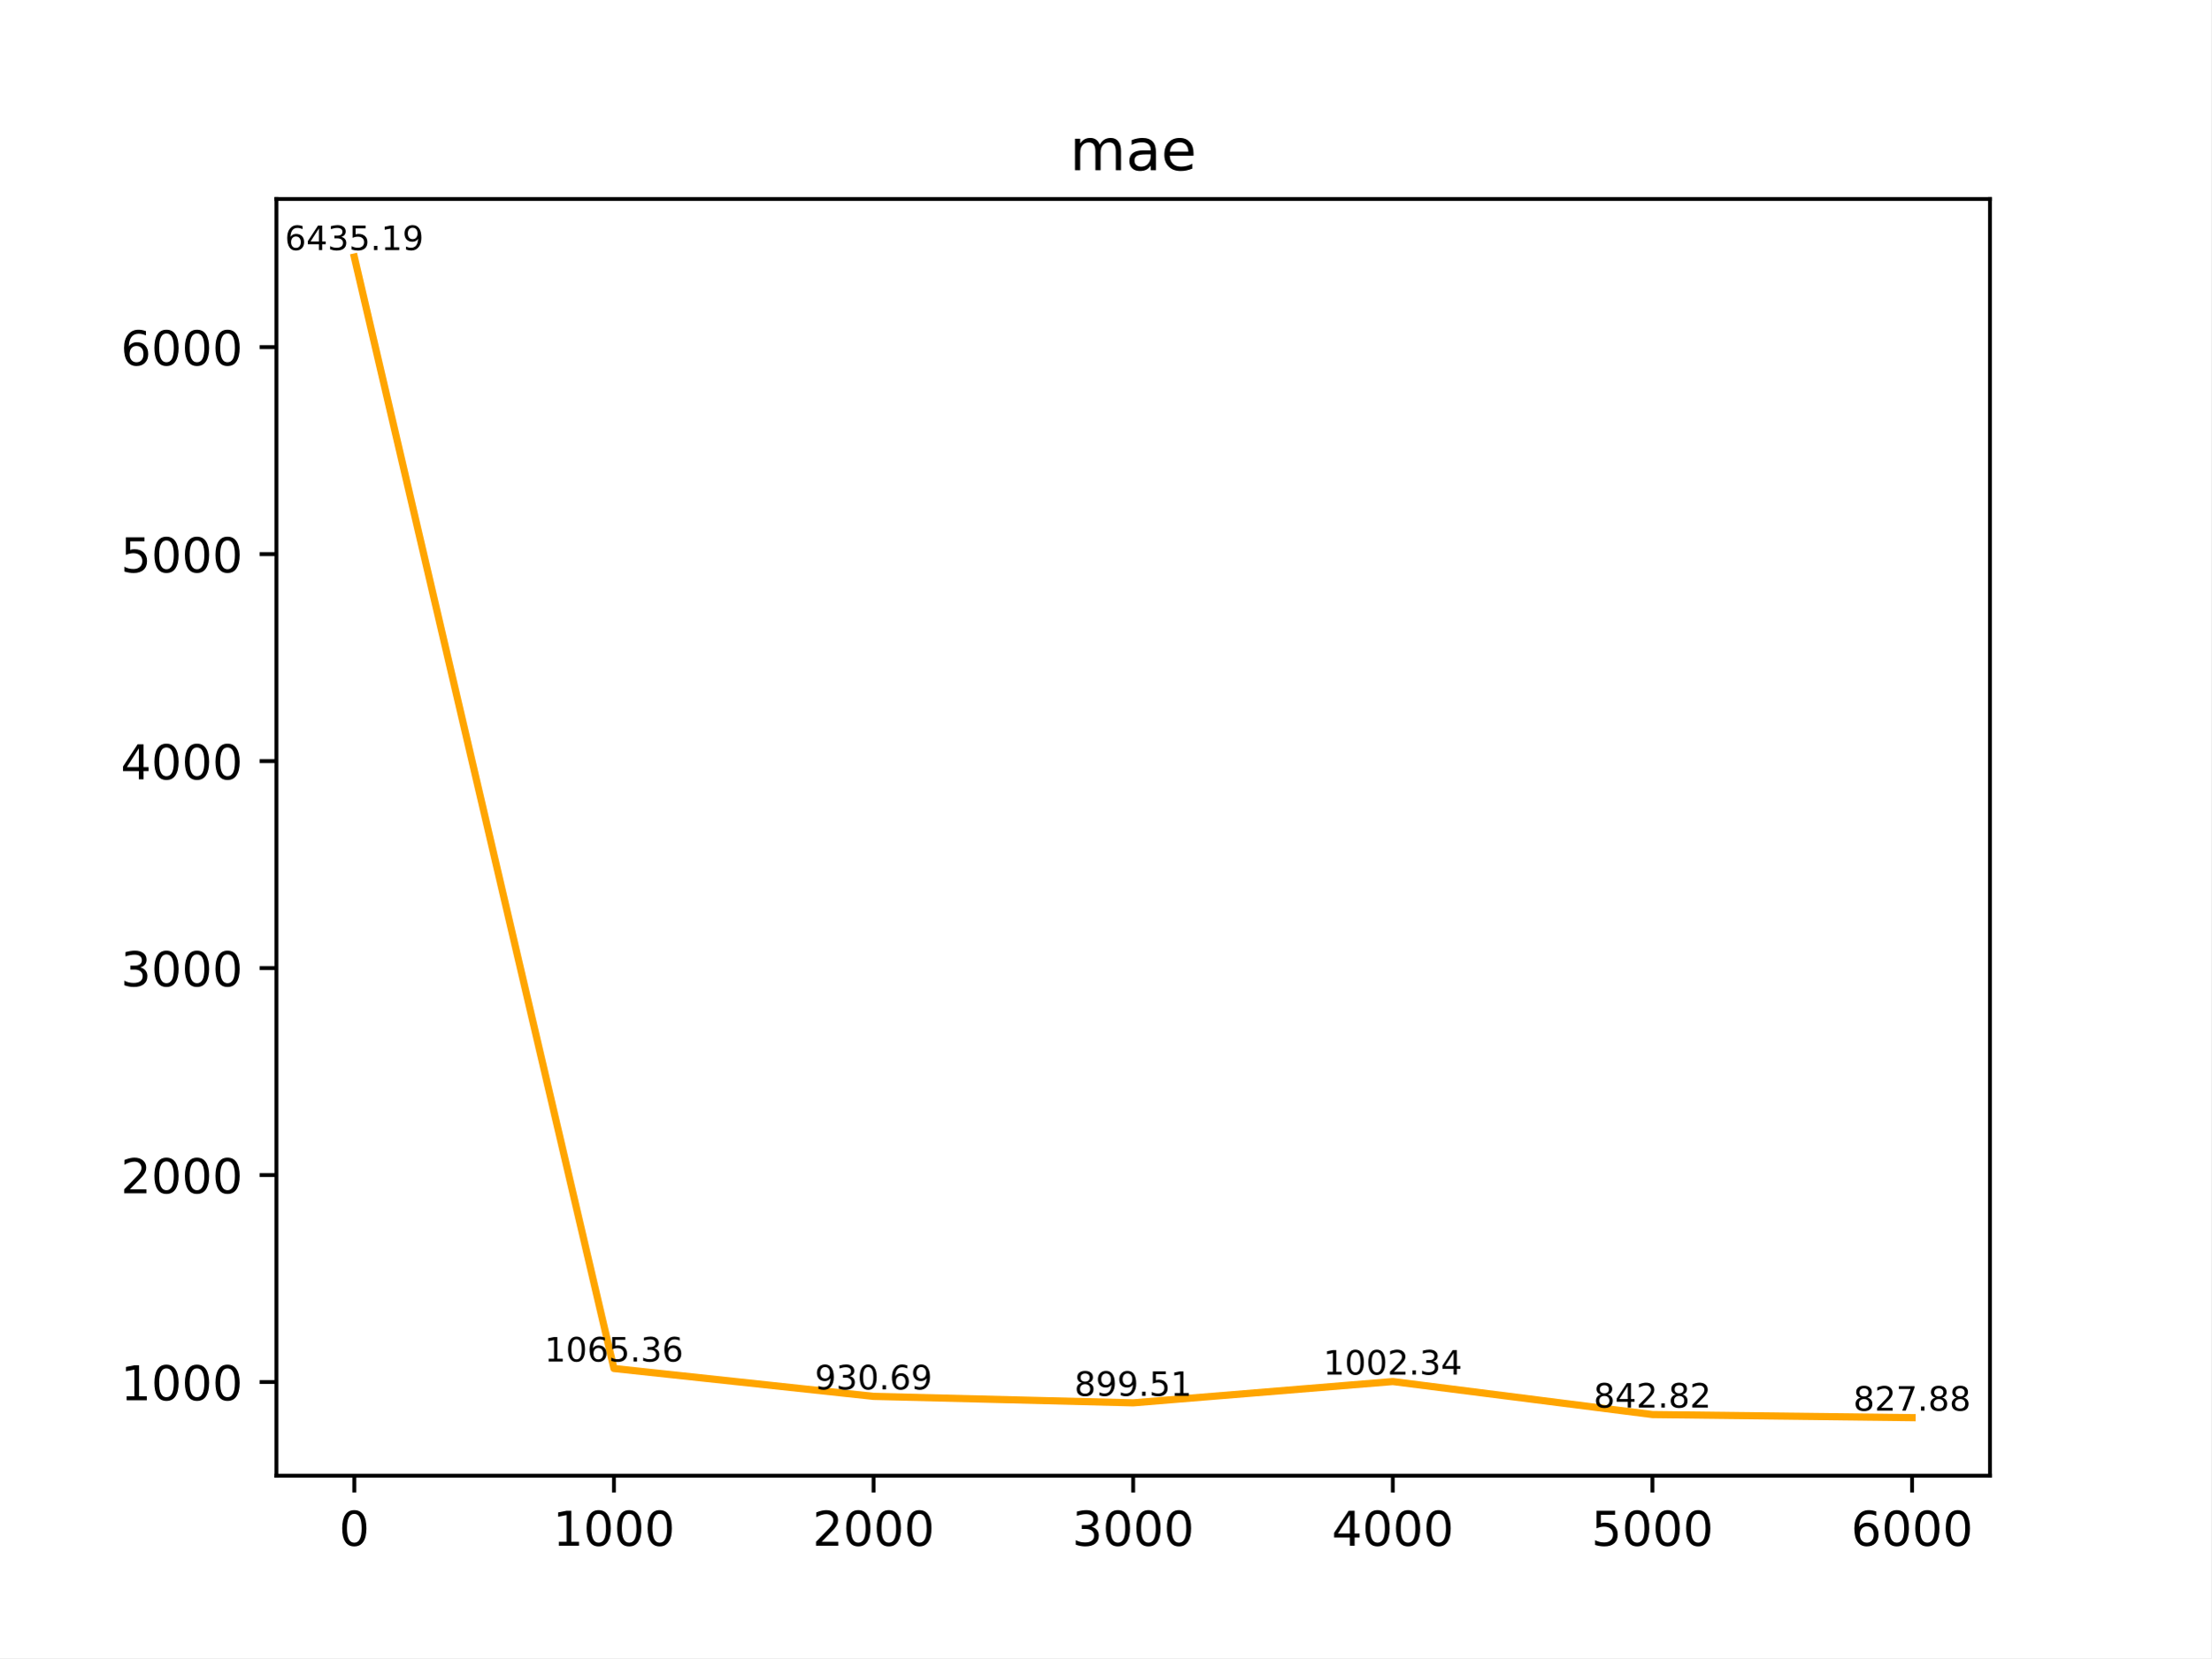
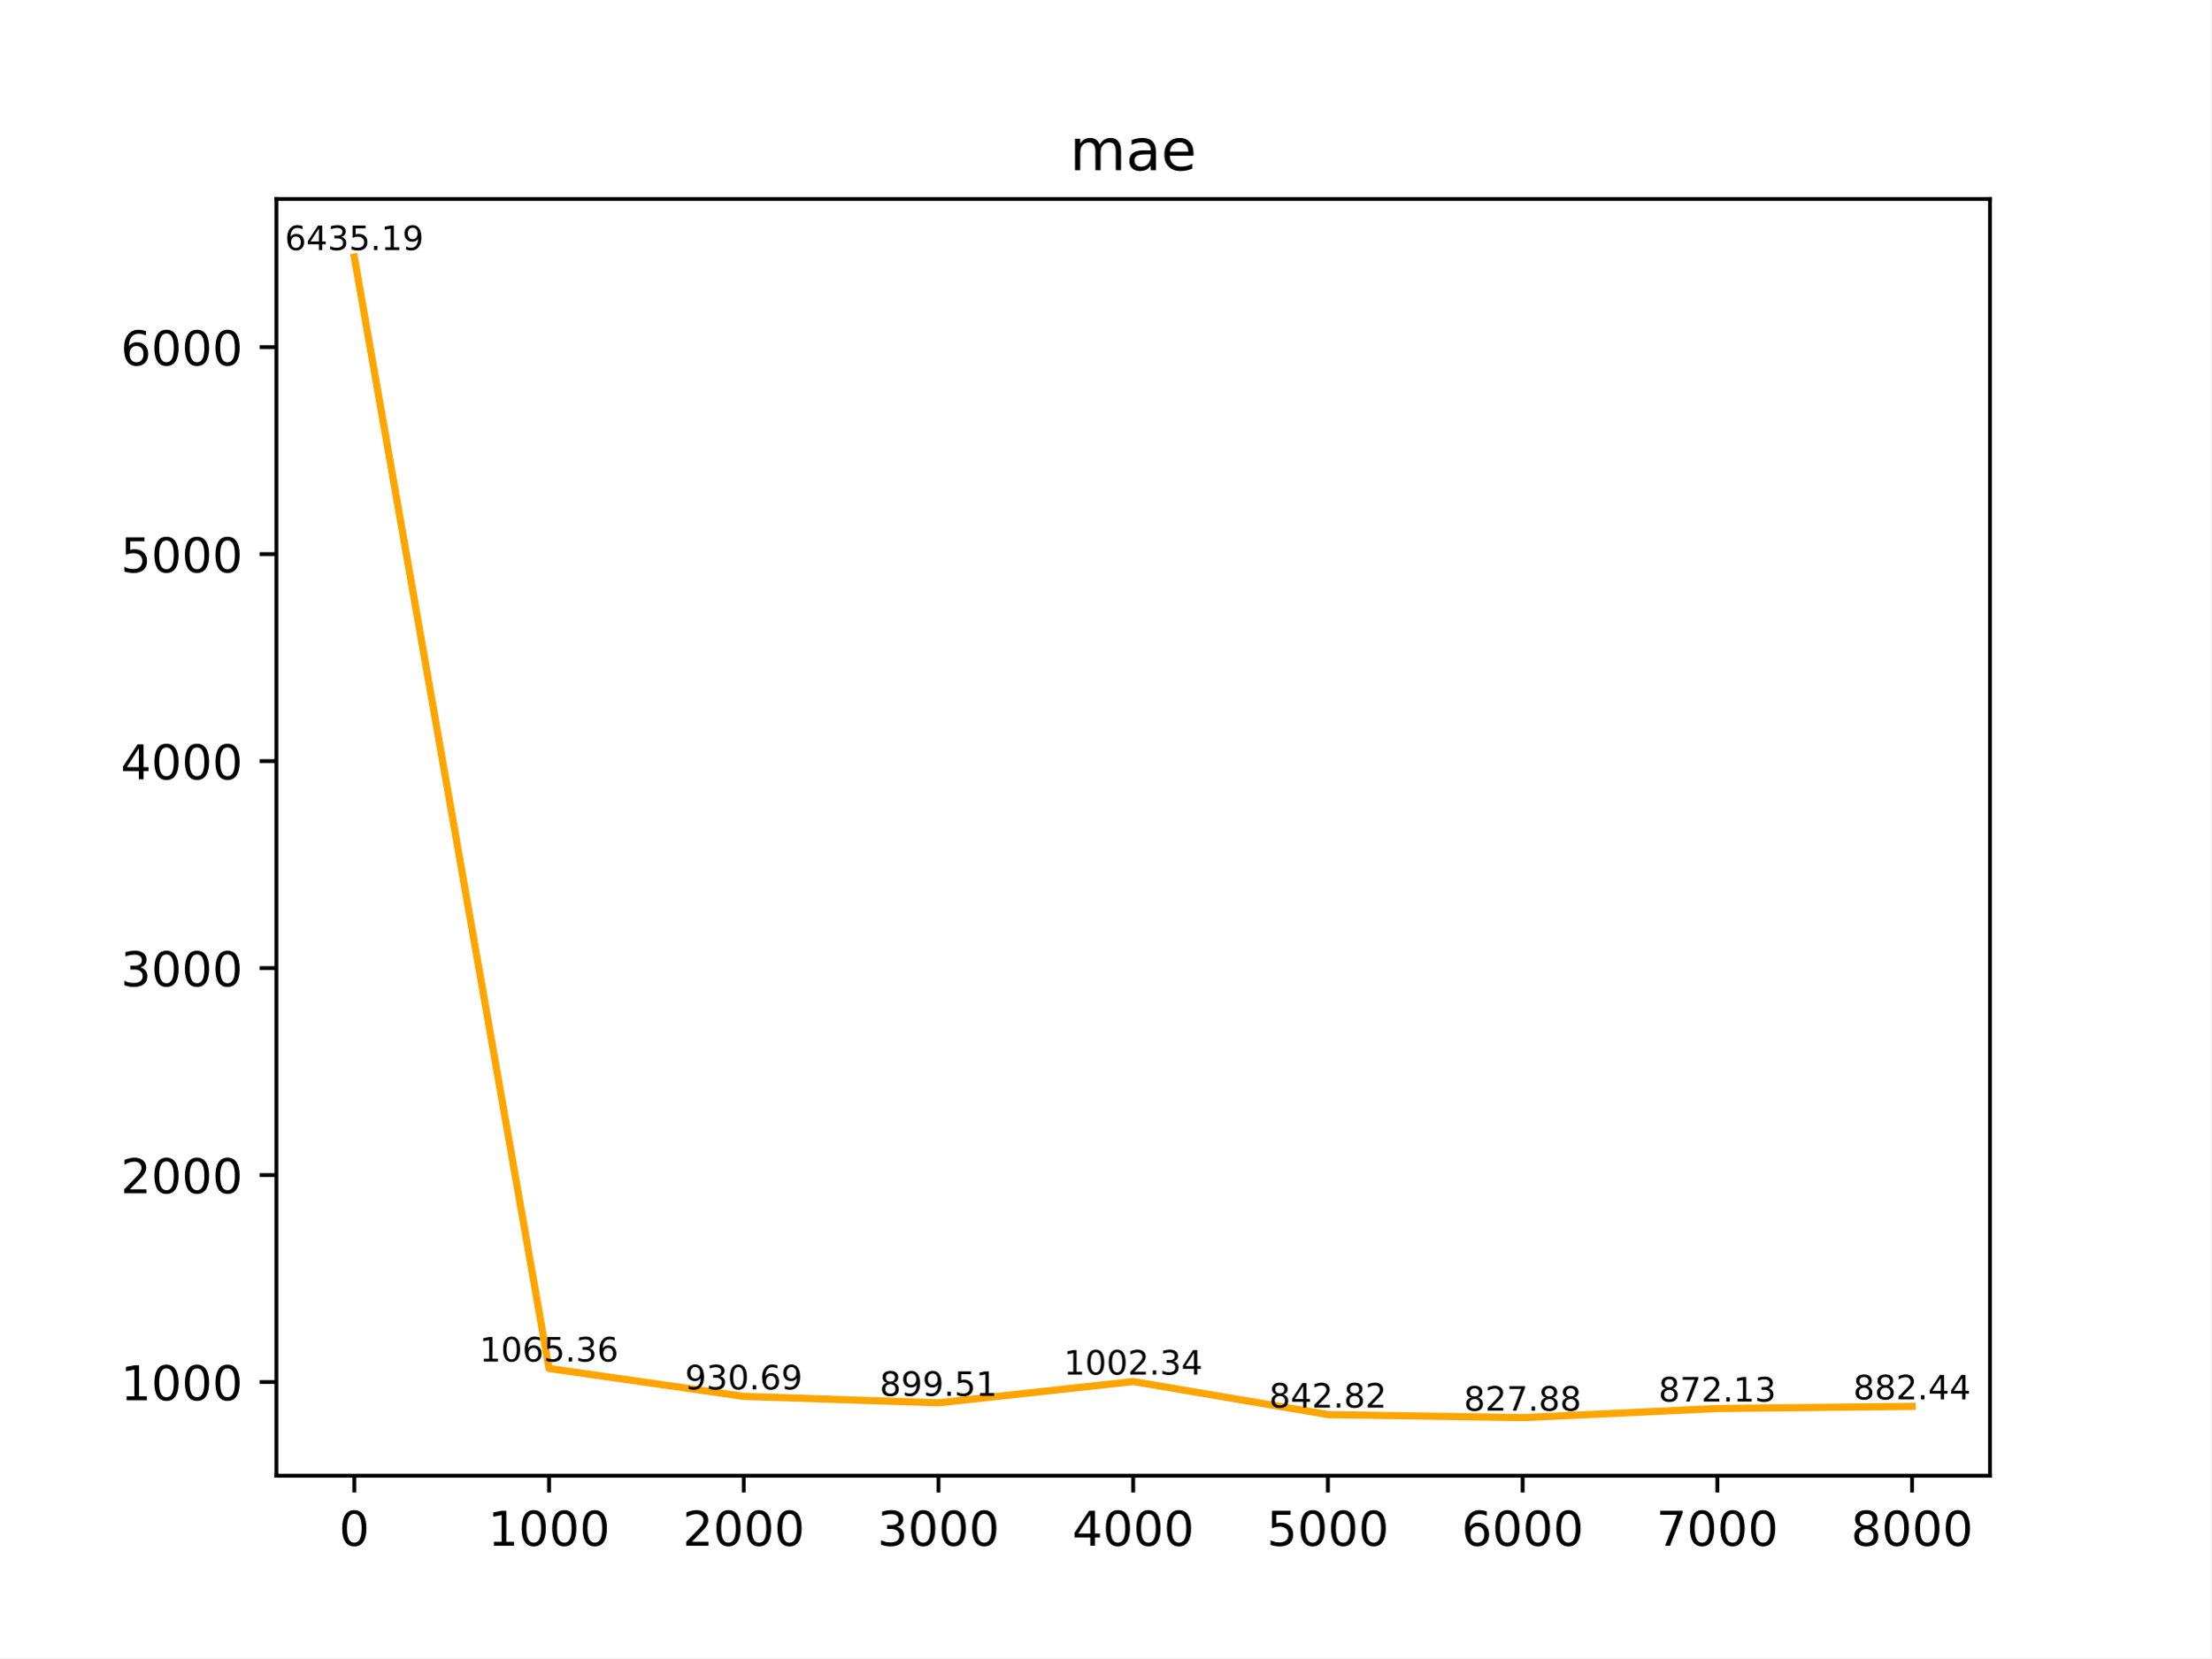
<svg xmlns="http://www.w3.org/2000/svg" xmlns:xlink="http://www.w3.org/1999/xlink" width="460.8pt" height="345.6pt" viewBox="0 0 460.8 345.6" version="1.1">
  <defs>
    <style type="text/css">*{stroke-linejoin: round; stroke-linecap: butt}</style>
  </defs>
  <g id="figure_1">
    <g id="patch_1">
      <path d="M 0 345.6  L 460.8 345.6  L 460.8 0  L 0 0  z " style="fill: #ffffff" />
    </g>
    <g id="axes_1">
      <g id="patch_2">
        <path d="M 57.6 307.584  L 414.72 307.584  L 414.72 41.472  L 57.6 41.472  z " style="fill: #ffffff" />
      </g>
      <g id="matplotlib.axis_1">
        <g id="xtick_1">
          <g id="line2d_1">
            <defs>
-               <path id="md674a769c0" d="M 0 0  L 0 3.5  " style="stroke: #000000; stroke-width: 0.8" />
+               <path id="mc497c7eb3d" d="M 0 0  L 0 3.5  " style="stroke: #000000; stroke-width: 0.8" />
            </defs>
            <g>
-               <use xlink:href="#md674a769c0" x="73.833" y="307.584" style="stroke: #000000; stroke-width: 0.8" />
+               <use xlink:href="#mc497c7eb3d" x="73.833" y="307.584" style="stroke: #000000; stroke-width: 0.8" />
            </g>
          </g>
          <g id="text_1">
            <g transform="translate(70.65148 322.1824)scale(0.1 -0.1)">
              <defs>
                <path id="DejaVuSans-30" d="M 2034 4250  Q 1547 4250 1301 3770  Q 1056 3291 1056 2328  Q 1056 1369 1301 889  Q 1547 409 2034 409  Q 2525 409 2770 889  Q 3016 1369 3016 2328  Q 3016 3291 2770 3770  Q 2525 4250 2034 4250  z M 2034 4750  Q 2819 4750 3233 4129  Q 3647 3509 3647 2328  Q 3647 1150 3233 529  Q 2819 -91 2034 -91  Q 1250 -91 836 529  Q 422 1150 422 2328  Q 422 3509 836 4129  Q 1250 4750 2034 4750  z " transform="scale(0.015625)" />
              </defs>
              <use xlink:href="#DejaVuSans-30" />
            </g>
          </g>
        </g>
        <g id="xtick_2">
          <g id="line2d_2">
            <g>
-               <use xlink:href="#md674a769c0" x="127.942" y="307.584" style="stroke: #000000; stroke-width: 0.8" />
+               <use xlink:href="#mc497c7eb3d" x="114.415" y="307.584" style="stroke: #000000; stroke-width: 0.8" />
            </g>
          </g>
          <g id="text_2">
-             <g transform="translate(115.2168 322.1824)scale(0.1 -0.1)">
+             <g transform="translate(101.6895 322.1824)scale(0.1 -0.1)">
              <defs>
                <path id="DejaVuSans-31" d="M 794 531  L 1825 531  L 1825 4091  L 703 3866  L 703 4441  L 1819 4666  L 2450 4666  L 2450 531  L 3481 531  L 3481 0  L 794 0  L 794 531  z " transform="scale(0.015625)" />
              </defs>
              <use xlink:href="#DejaVuSans-31" />
              <use xlink:href="#DejaVuSans-30" x="63.623" />
              <use xlink:href="#DejaVuSans-30" x="127.246" />
              <use xlink:href="#DejaVuSans-30" x="190.869" />
            </g>
          </g>
        </g>
        <g id="xtick_3">
          <g id="line2d_3">
            <g>
-               <use xlink:href="#md674a769c0" x="182.051" y="307.584" style="stroke: #000000; stroke-width: 0.8" />
+               <use xlink:href="#mc497c7eb3d" x="154.996" y="307.584" style="stroke: #000000; stroke-width: 0.8" />
            </g>
          </g>
          <g id="text_3">
-             <g transform="translate(169.3259 322.1824)scale(0.1 -0.1)">
+             <g transform="translate(142.2714 322.1824)scale(0.1 -0.1)">
              <defs>
                <path id="DejaVuSans-32" d="M 1228 531  L 3431 531  L 3431 0  L 469 0  L 469 531  Q 828 903 1448 1529  Q 2069 2156 2228 2338  Q 2531 2678 2651 2914  Q 2772 3150 2772 3378  Q 2772 3750 2511 3984  Q 2250 4219 1831 4219  Q 1534 4219 1204 4116  Q 875 4013 500 3803  L 500 4441  Q 881 4594 1212 4672  Q 1544 4750 1819 4750  Q 2544 4750 2975 4387  Q 3406 4025 3406 3419  Q 3406 3131 3298 2873  Q 3191 2616 2906 2266  Q 2828 2175 2409 1742  Q 1991 1309 1228 531  z " transform="scale(0.015625)" />
              </defs>
              <use xlink:href="#DejaVuSans-32" />
              <use xlink:href="#DejaVuSans-30" x="63.623" />
              <use xlink:href="#DejaVuSans-30" x="127.246" />
              <use xlink:href="#DejaVuSans-30" x="190.869" />
            </g>
          </g>
        </g>
        <g id="xtick_4">
          <g id="line2d_4">
            <g>
-               <use xlink:href="#md674a769c0" x="236.16" y="307.584" style="stroke: #000000; stroke-width: 0.8" />
+               <use xlink:href="#mc497c7eb3d" x="195.578" y="307.584" style="stroke: #000000; stroke-width: 0.8" />
            </g>
          </g>
          <g id="text_4">
-             <g transform="translate(223.435 322.1824)scale(0.1 -0.1)">
+             <g transform="translate(182.8532 322.1824)scale(0.1 -0.1)">
              <defs>
                <path id="DejaVuSans-33" d="M 2597 2516  Q 3050 2419 3304 2112  Q 3559 1806 3559 1356  Q 3559 666 3084 287  Q 2609 -91 1734 -91  Q 1441 -91 1130 -33  Q 819 25 488 141  L 488 750  Q 750 597 1062 519  Q 1375 441 1716 441  Q 2309 441 2620 675  Q 2931 909 2931 1356  Q 2931 1769 2642 2001  Q 2353 2234 1838 2234  L 1294 2234  L 1294 2753  L 1863 2753  Q 2328 2753 2575 2939  Q 2822 3125 2822 3475  Q 2822 3834 2567 4026  Q 2313 4219 1838 4219  Q 1578 4219 1281 4162  Q 984 4106 628 3988  L 628 4550  Q 988 4650 1302 4700  Q 1616 4750 1894 4750  Q 2613 4750 3031 4423  Q 3450 4097 3450 3541  Q 3450 3153 3228 2886  Q 3006 2619 2597 2516  z " transform="scale(0.015625)" />
              </defs>
              <use xlink:href="#DejaVuSans-33" />
              <use xlink:href="#DejaVuSans-30" x="63.623" />
              <use xlink:href="#DejaVuSans-30" x="127.246" />
              <use xlink:href="#DejaVuSans-30" x="190.869" />
            </g>
          </g>
        </g>
        <g id="xtick_5">
          <g id="line2d_5">
            <g>
-               <use xlink:href="#md674a769c0" x="290.269" y="307.584" style="stroke: #000000; stroke-width: 0.8" />
+               <use xlink:href="#mc497c7eb3d" x="236.16" y="307.584" style="stroke: #000000; stroke-width: 0.8" />
            </g>
          </g>
          <g id="text_5">
-             <g transform="translate(277.5441 322.1824)scale(0.1 -0.1)">
+             <g transform="translate(223.435 322.1824)scale(0.1 -0.1)">
              <defs>
                <path id="DejaVuSans-34" d="M 2419 4116  L 825 1625  L 2419 1625  L 2419 4116  z M 2253 4666  L 3047 4666  L 3047 1625  L 3713 1625  L 3713 1100  L 3047 1100  L 3047 0  L 2419 0  L 2419 1100  L 313 1100  L 313 1709  L 2253 4666  z " transform="scale(0.015625)" />
              </defs>
              <use xlink:href="#DejaVuSans-34" />
              <use xlink:href="#DejaVuSans-30" x="63.623" />
              <use xlink:href="#DejaVuSans-30" x="127.246" />
              <use xlink:href="#DejaVuSans-30" x="190.869" />
            </g>
          </g>
        </g>
        <g id="xtick_6">
          <g id="line2d_6">
            <g>
-               <use xlink:href="#md674a769c0" x="344.378" y="307.584" style="stroke: #000000; stroke-width: 0.8" />
+               <use xlink:href="#mc497c7eb3d" x="276.742" y="307.584" style="stroke: #000000; stroke-width: 0.8" />
            </g>
          </g>
          <g id="text_6">
-             <g transform="translate(331.6532 322.1824)scale(0.1 -0.1)">
+             <g transform="translate(264.0168 322.1824)scale(0.1 -0.1)">
              <defs>
                <path id="DejaVuSans-35" d="M 691 4666  L 3169 4666  L 3169 4134  L 1269 4134  L 1269 2991  Q 1406 3038 1543 3061  Q 1681 3084 1819 3084  Q 2600 3084 3056 2656  Q 3513 2228 3513 1497  Q 3513 744 3044 326  Q 2575 -91 1722 -91  Q 1428 -91 1123 -41  Q 819 9 494 109  L 494 744  Q 775 591 1075 516  Q 1375 441 1709 441  Q 2250 441 2565 725  Q 2881 1009 2881 1497  Q 2881 1984 2565 2268  Q 2250 2553 1709 2553  Q 1456 2553 1204 2497  Q 953 2441 691 2322  L 691 4666  z " transform="scale(0.015625)" />
              </defs>
              <use xlink:href="#DejaVuSans-35" />
              <use xlink:href="#DejaVuSans-30" x="63.623" />
              <use xlink:href="#DejaVuSans-30" x="127.246" />
              <use xlink:href="#DejaVuSans-30" x="190.869" />
            </g>
          </g>
        </g>
        <g id="xtick_7">
          <g id="line2d_7">
            <g>
-               <use xlink:href="#md674a769c0" x="398.487" y="307.584" style="stroke: #000000; stroke-width: 0.8" />
+               <use xlink:href="#mc497c7eb3d" x="317.324" y="307.584" style="stroke: #000000; stroke-width: 0.8" />
            </g>
          </g>
          <g id="text_7">
+             <g transform="translate(304.5986 322.1824)scale(0.1 -0.1)">
+               <defs>
+                 <path id="DejaVuSans-36" d="M 2113 2584  Q 1688 2584 1439 2293  Q 1191 2003 1191 1497  Q 1191 994 1439 701  Q 1688 409 2113 409  Q 2538 409 2786 701  Q 3034 994 3034 1497  Q 3034 2003 2786 2293  Q 2538 2584 2113 2584  z M 3366 4563  L 3366 3988  Q 3128 4100 2886 4159  Q 2644 4219 2406 4219  Q 1781 4219 1451 3797  Q 1122 3375 1075 2522  Q 1259 2794 1537 2939  Q 1816 3084 2150 3084  Q 2853 3084 3261 2657  Q 3669 2231 3669 1497  Q 3669 778 3244 343  Q 2819 -91 2113 -91  Q 1303 -91 875 529  Q 447 1150 447 2328  Q 447 3434 972 4092  Q 1497 4750 2381 4750  Q 2619 4750 2861 4703  Q 3103 4656 3366 4563  z " transform="scale(0.015625)" />
+               </defs>
+               <use xlink:href="#DejaVuSans-36" />
+               <use xlink:href="#DejaVuSans-30" x="63.623" />
+               <use xlink:href="#DejaVuSans-30" x="127.246" />
+               <use xlink:href="#DejaVuSans-30" x="190.869" />
+             </g>
+           </g>
+         </g>
+         <g id="xtick_8">
+           <g id="line2d_8">
+             <g>
+               <use xlink:href="#mc497c7eb3d" x="357.905" y="307.584" style="stroke: #000000; stroke-width: 0.8" />
+             </g>
+           </g>
+           <g id="text_8">
+             <g transform="translate(345.1805 322.1824)scale(0.1 -0.1)">
+               <defs>
+                 <path id="DejaVuSans-37" d="M 525 4666  L 3525 4666  L 3525 4397  L 1831 0  L 1172 0  L 2766 4134  L 525 4134  L 525 4666  z " transform="scale(0.015625)" />
+               </defs>
+               <use xlink:href="#DejaVuSans-37" />
+               <use xlink:href="#DejaVuSans-30" x="63.623" />
+               <use xlink:href="#DejaVuSans-30" x="127.246" />
+               <use xlink:href="#DejaVuSans-30" x="190.869" />
+             </g>
+           </g>
+         </g>
+         <g id="xtick_9">
+           <g id="line2d_9">
+             <g>
+               <use xlink:href="#mc497c7eb3d" x="398.487" y="307.584" style="stroke: #000000; stroke-width: 0.8" />
+             </g>
+           </g>
+           <g id="text_9">
            <g transform="translate(385.7623 322.1824)scale(0.1 -0.1)">
              <defs>
-                 <path id="DejaVuSans-36" d="M 2113 2584  Q 1688 2584 1439 2293  Q 1191 2003 1191 1497  Q 1191 994 1439 701  Q 1688 409 2113 409  Q 2538 409 2786 701  Q 3034 994 3034 1497  Q 3034 2003 2786 2293  Q 2538 2584 2113 2584  z M 3366 4563  L 3366 3988  Q 3128 4100 2886 4159  Q 2644 4219 2406 4219  Q 1781 4219 1451 3797  Q 1122 3375 1075 2522  Q 1259 2794 1537 2939  Q 1816 3084 2150 3084  Q 2853 3084 3261 2657  Q 3669 2231 3669 1497  Q 3669 778 3244 343  Q 2819 -91 2113 -91  Q 1303 -91 875 529  Q 447 1150 447 2328  Q 447 3434 972 4092  Q 1497 4750 2381 4750  Q 2619 4750 2861 4703  Q 3103 4656 3366 4563  z " transform="scale(0.015625)" />
-               </defs>
-               <use xlink:href="#DejaVuSans-36" />
+                 <path id="DejaVuSans-38" d="M 2034 2216  Q 1584 2216 1326 1975  Q 1069 1734 1069 1313  Q 1069 891 1326 650  Q 1584 409 2034 409  Q 2484 409 2743 651  Q 3003 894 3003 1313  Q 3003 1734 2745 1975  Q 2488 2216 2034 2216  z M 1403 2484  Q 997 2584 770 2862  Q 544 3141 544 3541  Q 544 4100 942 4425  Q 1341 4750 2034 4750  Q 2731 4750 3128 4425  Q 3525 4100 3525 3541  Q 3525 3141 3298 2862  Q 3072 2584 2669 2484  Q 3125 2378 3379 2068  Q 3634 1759 3634 1313  Q 3634 634 3220 271  Q 2806 -91 2034 -91  Q 1263 -91 848 271  Q 434 634 434 1313  Q 434 1759 690 2068  Q 947 2378 1403 2484  z M 1172 3481  Q 1172 3119 1398 2916  Q 1625 2713 2034 2713  Q 2441 2713 2670 2916  Q 2900 3119 2900 3481  Q 2900 3844 2670 4047  Q 2441 4250 2034 4250  Q 1625 4250 1398 4047  Q 1172 3844 1172 3481  z " transform="scale(0.015625)" />
+               </defs>
+               <use xlink:href="#DejaVuSans-38" />
              <use xlink:href="#DejaVuSans-30" x="63.623" />
              <use xlink:href="#DejaVuSans-30" x="127.246" />
              <use xlink:href="#DejaVuSans-30" x="190.869" />
            </g>
          </g>
        </g>
      </g>
      <g id="matplotlib.axis_2">
        <g id="ytick_1">
-           <g id="line2d_8">
+           <g id="line2d_10">
            <defs>
-               <path id="m1fd8c76ed5" d="M 0 0  L -3.5 0  " style="stroke: #000000; stroke-width: 0.8" />
+               <path id="m913f5b5f30" d="M 0 0  L -3.5 0  " style="stroke: #000000; stroke-width: 0.8" />
            </defs>
            <g>
-               <use xlink:href="#m1fd8c76ed5" x="57.6" y="288.062" style="stroke: #000000; stroke-width: 0.8" />
-             </g>
-           </g>
-           <g id="text_8">
+               <use xlink:href="#m913f5b5f30" x="57.6" y="288.062" style="stroke: #000000; stroke-width: 0.8" />
+             </g>
+           </g>
+           <g id="text_10">
            <g transform="translate(25.15 291.8615)scale(0.1 -0.1)">
              <use xlink:href="#DejaVuSans-31" />
              <use xlink:href="#DejaVuSans-30" x="63.623" />
              <use xlink:href="#DejaVuSans-30" x="127.246" />
              <use xlink:href="#DejaVuSans-30" x="190.869" />
            </g>
          </g>
        </g>
        <g id="ytick_2">
-           <g id="line2d_9">
-             <g>
-               <use xlink:href="#m1fd8c76ed5" x="57.6" y="244.919" style="stroke: #000000; stroke-width: 0.8" />
-             </g>
-           </g>
-           <g id="text_9">
+           <g id="line2d_11">
+             <g>
+               <use xlink:href="#m913f5b5f30" x="57.6" y="244.919" style="stroke: #000000; stroke-width: 0.8" />
+             </g>
+           </g>
+           <g id="text_11">
            <g transform="translate(25.15 248.7177)scale(0.1 -0.1)">
              <use xlink:href="#DejaVuSans-32" />
              <use xlink:href="#DejaVuSans-30" x="63.623" />
              <use xlink:href="#DejaVuSans-30" x="127.246" />
              <use xlink:href="#DejaVuSans-30" x="190.869" />
            </g>
          </g>
        </g>
        <g id="ytick_3">
-           <g id="line2d_10">
-             <g>
-               <use xlink:href="#m1fd8c76ed5" x="57.6" y="201.775" style="stroke: #000000; stroke-width: 0.8" />
-             </g>
-           </g>
-           <g id="text_10">
+           <g id="line2d_12">
+             <g>
+               <use xlink:href="#m913f5b5f30" x="57.6" y="201.775" style="stroke: #000000; stroke-width: 0.8" />
+             </g>
+           </g>
+           <g id="text_12">
            <g transform="translate(25.15 205.574)scale(0.1 -0.1)">
              <use xlink:href="#DejaVuSans-33" />
              <use xlink:href="#DejaVuSans-30" x="63.623" />
              <use xlink:href="#DejaVuSans-30" x="127.246" />
              <use xlink:href="#DejaVuSans-30" x="190.869" />
            </g>
          </g>
        </g>
        <g id="ytick_4">
-           <g id="line2d_11">
-             <g>
-               <use xlink:href="#m1fd8c76ed5" x="57.6" y="158.631" style="stroke: #000000; stroke-width: 0.8" />
-             </g>
-           </g>
-           <g id="text_11">
+           <g id="line2d_13">
+             <g>
+               <use xlink:href="#m913f5b5f30" x="57.6" y="158.631" style="stroke: #000000; stroke-width: 0.8" />
+             </g>
+           </g>
+           <g id="text_13">
            <g transform="translate(25.15 162.4303)scale(0.1 -0.1)">
              <use xlink:href="#DejaVuSans-34" />
              <use xlink:href="#DejaVuSans-30" x="63.623" />
              <use xlink:href="#DejaVuSans-30" x="127.246" />
              <use xlink:href="#DejaVuSans-30" x="190.869" />
            </g>
          </g>
        </g>
        <g id="ytick_5">
-           <g id="line2d_12">
-             <g>
-               <use xlink:href="#m1fd8c76ed5" x="57.6" y="115.487" style="stroke: #000000; stroke-width: 0.8" />
-             </g>
-           </g>
-           <g id="text_12">
+           <g id="line2d_14">
+             <g>
+               <use xlink:href="#m913f5b5f30" x="57.6" y="115.487" style="stroke: #000000; stroke-width: 0.8" />
+             </g>
+           </g>
+           <g id="text_14">
            <g transform="translate(25.15 119.2866)scale(0.1 -0.1)">
              <use xlink:href="#DejaVuSans-35" />
              <use xlink:href="#DejaVuSans-30" x="63.623" />
              <use xlink:href="#DejaVuSans-30" x="127.246" />
              <use xlink:href="#DejaVuSans-30" x="190.869" />
            </g>
          </g>
        </g>
        <g id="ytick_6">
-           <g id="line2d_13">
-             <g>
-               <use xlink:href="#m1fd8c76ed5" x="57.6" y="72.344" style="stroke: #000000; stroke-width: 0.8" />
-             </g>
-           </g>
-           <g id="text_13">
+           <g id="line2d_15">
+             <g>
+               <use xlink:href="#m913f5b5f30" x="57.6" y="72.344" style="stroke: #000000; stroke-width: 0.8" />
+             </g>
+           </g>
+           <g id="text_15">
            <g transform="translate(25.15 76.14289)scale(0.1 -0.1)">
              <use xlink:href="#DejaVuSans-36" />
              <use xlink:href="#DejaVuSans-30" x="63.623" />
              <use xlink:href="#DejaVuSans-30" x="127.246" />
              <use xlink:href="#DejaVuSans-30" x="190.869" />
            </g>
          </g>
        </g>
      </g>
-       <g id="line2d_14">
-         <path d="M 73.833 53.568  L 127.942 285.242  L 182.051 291.053  L 236.16 292.398  L 290.269 287.961  L 344.378 294.844  L 398.487 295.488  " clip-path="url(#peb1e2fadfe)" style="fill: none; stroke: #ffa500; stroke-width: 1.5; stroke-linecap: square" />
+       <g id="line2d_16">
+         <path d="M 73.833 53.568  L 114.415 285.242  L 154.996 291.053  L 195.578 292.398  L 236.16 287.961  L 276.742 294.844  L 317.324 295.488  L 357.905 293.579  L 398.487 293.134  " clip-path="url(#p662044e341)" style="fill: none; stroke: #ffa500; stroke-width: 1.5; stroke-linecap: square" />
      </g>
      <g id="patch_3">
        <path d="M 57.6 307.584  L 57.6 41.472  " style="fill: none; stroke: #000000; stroke-width: 0.8; stroke-linejoin: miter; stroke-linecap: square" />
      </g>
      <g id="patch_4">
        <path d="M 414.72 307.584  L 414.72 41.472  " style="fill: none; stroke: #000000; stroke-width: 0.8; stroke-linejoin: miter; stroke-linecap: square" />
      </g>
      <g id="patch_5">
        <path d="M 57.6 307.584  L 414.72 307.584  " style="fill: none; stroke: #000000; stroke-width: 0.8; stroke-linejoin: miter; stroke-linecap: square" />
      </g>
      <g id="patch_6">
        <path d="M 57.6 41.472  L 414.72 41.472  " style="fill: none; stroke: #000000; stroke-width: 0.8; stroke-linejoin: miter; stroke-linecap: square" />
      </g>
-       <g id="text_14">
+       <g id="text_16">
        <g transform="translate(59.35913 52.11222)scale(0.07 -0.07)">
          <defs>
            <path id="DejaVuSans-2e" d="M 684 794  L 1344 794  L 1344 0  L 684 0  L 684 794  z " transform="scale(0.015625)" />
            <path id="DejaVuSans-39" d="M 703 97  L 703 672  Q 941 559 1184 500  Q 1428 441 1663 441  Q 2288 441 2617 861  Q 2947 1281 2994 2138  Q 2813 1869 2534 1725  Q 2256 1581 1919 1581  Q 1219 1581 811 2004  Q 403 2428 403 3163  Q 403 3881 828 4315  Q 1253 4750 1959 4750  Q 2769 4750 3195 4129  Q 3622 3509 3622 2328  Q 3622 1225 3098 567  Q 2575 -91 1691 -91  Q 1453 -91 1209 -44  Q 966 3 703 97  z M 1959 2075  Q 2384 2075 2632 2365  Q 2881 2656 2881 3163  Q 2881 3666 2632 3958  Q 2384 4250 1959 4250  Q 1534 4250 1286 3958  Q 1038 3666 1038 3163  Q 1038 2656 1286 2365  Q 1534 2075 1959 2075  z " transform="scale(0.015625)" />
          </defs>
          <use xlink:href="#DejaVuSans-36" />
          <use xlink:href="#DejaVuSans-34" x="63.623" />
          <use xlink:href="#DejaVuSans-33" x="127.246" />
          <use xlink:href="#DejaVuSans-35" x="190.869" />
          <use xlink:href="#DejaVuSans-2e" x="254.492" />
          <use xlink:href="#DejaVuSans-31" x="286.279" />
          <use xlink:href="#DejaVuSans-39" x="349.902" />
        </g>
      </g>
-       <g id="text_15">
-         <g transform="translate(113.4682 283.7865)scale(0.07 -0.07)">
+       <g id="text_17">
+         <g transform="translate(99.94095 283.7865)scale(0.07 -0.07)">
          <use xlink:href="#DejaVuSans-31" />
          <use xlink:href="#DejaVuSans-30" x="63.623" />
          <use xlink:href="#DejaVuSans-36" x="127.246" />
          <use xlink:href="#DejaVuSans-35" x="190.869" />
          <use xlink:href="#DejaVuSans-2e" x="254.492" />
          <use xlink:href="#DejaVuSans-33" x="286.279" />
          <use xlink:href="#DejaVuSans-36" x="349.902" />
        </g>
      </g>
-       <g id="text_16">
-         <g transform="translate(169.8042 289.5969)scale(0.07 -0.07)">
+       <g id="text_18">
+         <g transform="translate(142.7496 289.5969)scale(0.07 -0.07)">
          <use xlink:href="#DejaVuSans-39" />
          <use xlink:href="#DejaVuSans-33" x="63.623" />
          <use xlink:href="#DejaVuSans-30" x="127.246" />
          <use xlink:href="#DejaVuSans-2e" x="190.869" />
          <use xlink:href="#DejaVuSans-36" x="222.656" />
          <use xlink:href="#DejaVuSans-39" x="286.279" />
        </g>
      </g>
-       <g id="text_17">
-         <g transform="translate(223.9133 290.9419)scale(0.07 -0.07)">
-           <defs>
-             <path id="DejaVuSans-38" d="M 2034 2216  Q 1584 2216 1326 1975  Q 1069 1734 1069 1313  Q 1069 891 1326 650  Q 1584 409 2034 409  Q 2484 409 2743 651  Q 3003 894 3003 1313  Q 3003 1734 2745 1975  Q 2488 2216 2034 2216  z M 1403 2484  Q 997 2584 770 2862  Q 544 3141 544 3541  Q 544 4100 942 4425  Q 1341 4750 2034 4750  Q 2731 4750 3128 4425  Q 3525 4100 3525 3541  Q 3525 3141 3298 2862  Q 3072 2584 2669 2484  Q 3125 2378 3379 2068  Q 3634 1759 3634 1313  Q 3634 634 3220 271  Q 2806 -91 2034 -91  Q 1263 -91 848 271  Q 434 634 434 1313  Q 434 1759 690 2068  Q 947 2378 1403 2484  z M 1172 3481  Q 1172 3119 1398 2916  Q 1625 2713 2034 2713  Q 2441 2713 2670 2916  Q 2900 3119 2900 3481  Q 2900 3844 2670 4047  Q 2441 4250 2034 4250  Q 1625 4250 1398 4047  Q 1172 3844 1172 3481  z " transform="scale(0.015625)" />
-           </defs>
+       <g id="text_19">
+         <g transform="translate(183.3315 290.9419)scale(0.07 -0.07)">
          <use xlink:href="#DejaVuSans-38" />
          <use xlink:href="#DejaVuSans-39" x="63.623" />
          <use xlink:href="#DejaVuSans-39" x="127.246" />
          <use xlink:href="#DejaVuSans-2e" x="190.869" />
          <use xlink:href="#DejaVuSans-35" x="222.656" />
          <use xlink:href="#DejaVuSans-31" x="286.279" />
        </g>
      </g>
-       <g id="text_18">
-         <g transform="translate(275.7955 286.5056)scale(0.07 -0.07)">
+       <g id="text_20">
+         <g transform="translate(221.6864 286.5056)scale(0.07 -0.07)">
          <use xlink:href="#DejaVuSans-31" />
          <use xlink:href="#DejaVuSans-30" x="63.623" />
          <use xlink:href="#DejaVuSans-30" x="127.246" />
          <use xlink:href="#DejaVuSans-32" x="190.869" />
          <use xlink:href="#DejaVuSans-2e" x="254.492" />
          <use xlink:href="#DejaVuSans-33" x="286.279" />
          <use xlink:href="#DejaVuSans-34" x="349.902" />
        </g>
      </g>
-       <g id="text_19">
-         <g transform="translate(332.1315 293.3879)scale(0.07 -0.07)">
+       <g id="text_21">
+         <g transform="translate(264.4951 293.3879)scale(0.07 -0.07)">
          <use xlink:href="#DejaVuSans-38" />
          <use xlink:href="#DejaVuSans-34" x="63.623" />
          <use xlink:href="#DejaVuSans-32" x="127.246" />
          <use xlink:href="#DejaVuSans-2e" x="190.869" />
          <use xlink:href="#DejaVuSans-38" x="222.656" />
          <use xlink:href="#DejaVuSans-32" x="286.279" />
        </g>
      </g>
-       <g id="text_20">
-         <g transform="translate(386.2406 294.0322)scale(0.07 -0.07)">
-           <defs>
-             <path id="DejaVuSans-37" d="M 525 4666  L 3525 4666  L 3525 4397  L 1831 0  L 1172 0  L 2766 4134  L 525 4134  L 525 4666  z " transform="scale(0.015625)" />
-           </defs>
+       <g id="text_22">
+         <g transform="translate(305.0769 294.0322)scale(0.07 -0.07)">
          <use xlink:href="#DejaVuSans-38" />
          <use xlink:href="#DejaVuSans-32" x="63.623" />
          <use xlink:href="#DejaVuSans-37" x="127.246" />
          <use xlink:href="#DejaVuSans-2e" x="190.869" />
          <use xlink:href="#DejaVuSans-38" x="222.656" />
          <use xlink:href="#DejaVuSans-38" x="286.279" />
        </g>
      </g>
-       <g id="text_21">
+       <g id="text_23">
+         <g transform="translate(345.6587 292.1234)scale(0.07 -0.07)">
+           <use xlink:href="#DejaVuSans-38" />
+           <use xlink:href="#DejaVuSans-37" x="63.623" />
+           <use xlink:href="#DejaVuSans-32" x="127.246" />
+           <use xlink:href="#DejaVuSans-2e" x="190.869" />
+           <use xlink:href="#DejaVuSans-31" x="222.656" />
+           <use xlink:href="#DejaVuSans-33" x="286.279" />
+         </g>
+       </g>
+       <g id="text_24">
+         <g transform="translate(386.2406 291.6785)scale(0.07 -0.07)">
+           <use xlink:href="#DejaVuSans-38" />
+           <use xlink:href="#DejaVuSans-38" x="63.623" />
+           <use xlink:href="#DejaVuSans-32" x="127.246" />
+           <use xlink:href="#DejaVuSans-2e" x="190.869" />
+           <use xlink:href="#DejaVuSans-34" x="222.656" />
+           <use xlink:href="#DejaVuSans-34" x="286.279" />
+         </g>
+       </g>
+       <g id="text_25">
        <g transform="translate(222.9469 35.472)scale(0.12 -0.12)">
          <defs>
            <path id="DejaVuSans-6d" d="M 3328 2828  Q 3544 3216 3844 3400  Q 4144 3584 4550 3584  Q 5097 3584 5394 3201  Q 5691 2819 5691 2113  L 5691 0  L 5113 0  L 5113 2094  Q 5113 2597 4934 2840  Q 4756 3084 4391 3084  Q 3944 3084 3684 2787  Q 3425 2491 3425 1978  L 3425 0  L 2847 0  L 2847 2094  Q 2847 2600 2669 2842  Q 2491 3084 2119 3084  Q 1678 3084 1418 2786  Q 1159 2488 1159 1978  L 1159 0  L 581 0  L 581 3500  L 1159 3500  L 1159 2956  Q 1356 3278 1631 3431  Q 1906 3584 2284 3584  Q 2666 3584 2933 3390  Q 3200 3197 3328 2828  z " transform="scale(0.015625)" />
            <path id="DejaVuSans-61" d="M 2194 1759  Q 1497 1759 1228 1600  Q 959 1441 959 1056  Q 959 750 1161 570  Q 1363 391 1709 391  Q 2188 391 2477 730  Q 2766 1069 2766 1631  L 2766 1759  L 2194 1759  z M 3341 1997  L 3341 0  L 2766 0  L 2766 531  Q 2569 213 2275 61  Q 1981 -91 1556 -91  Q 1019 -91 701 211  Q 384 513 384 1019  Q 384 1609 779 1909  Q 1175 2209 1959 2209  L 2766 2209  L 2766 2266  Q 2766 2663 2505 2880  Q 2244 3097 1772 3097  Q 1472 3097 1187 3025  Q 903 2953 641 2809  L 641 3341  Q 956 3463 1253 3523  Q 1550 3584 1831 3584  Q 2591 3584 2966 3190  Q 3341 2797 3341 1997  z " transform="scale(0.015625)" />
            <path id="DejaVuSans-65" d="M 3597 1894  L 3597 1613  L 953 1613  Q 991 1019 1311 708  Q 1631 397 2203 397  Q 2534 397 2845 478  Q 3156 559 3463 722  L 3463 178  Q 3153 47 2828 -22  Q 2503 -91 2169 -91  Q 1331 -91 842 396  Q 353 884 353 1716  Q 353 2575 817 3079  Q 1281 3584 2069 3584  Q 2775 3584 3186 3129  Q 3597 2675 3597 1894  z M 3022 2063  Q 3016 2534 2758 2815  Q 2500 3097 2075 3097  Q 1594 3097 1305 2825  Q 1016 2553 972 2059  L 3022 2063  z " transform="scale(0.015625)" />
          </defs>
          <use xlink:href="#DejaVuSans-6d" />
          <use xlink:href="#DejaVuSans-61" x="97.412" />
          <use xlink:href="#DejaVuSans-65" x="158.691" />
        </g>
      </g>
    </g>
  </g>
  <defs>
-     <clipPath id="peb1e2fadfe">
+     <clipPath id="p662044e341">
      <rect x="57.6" y="41.472" width="357.12" height="266.112" />
    </clipPath>
  </defs>
</svg>
